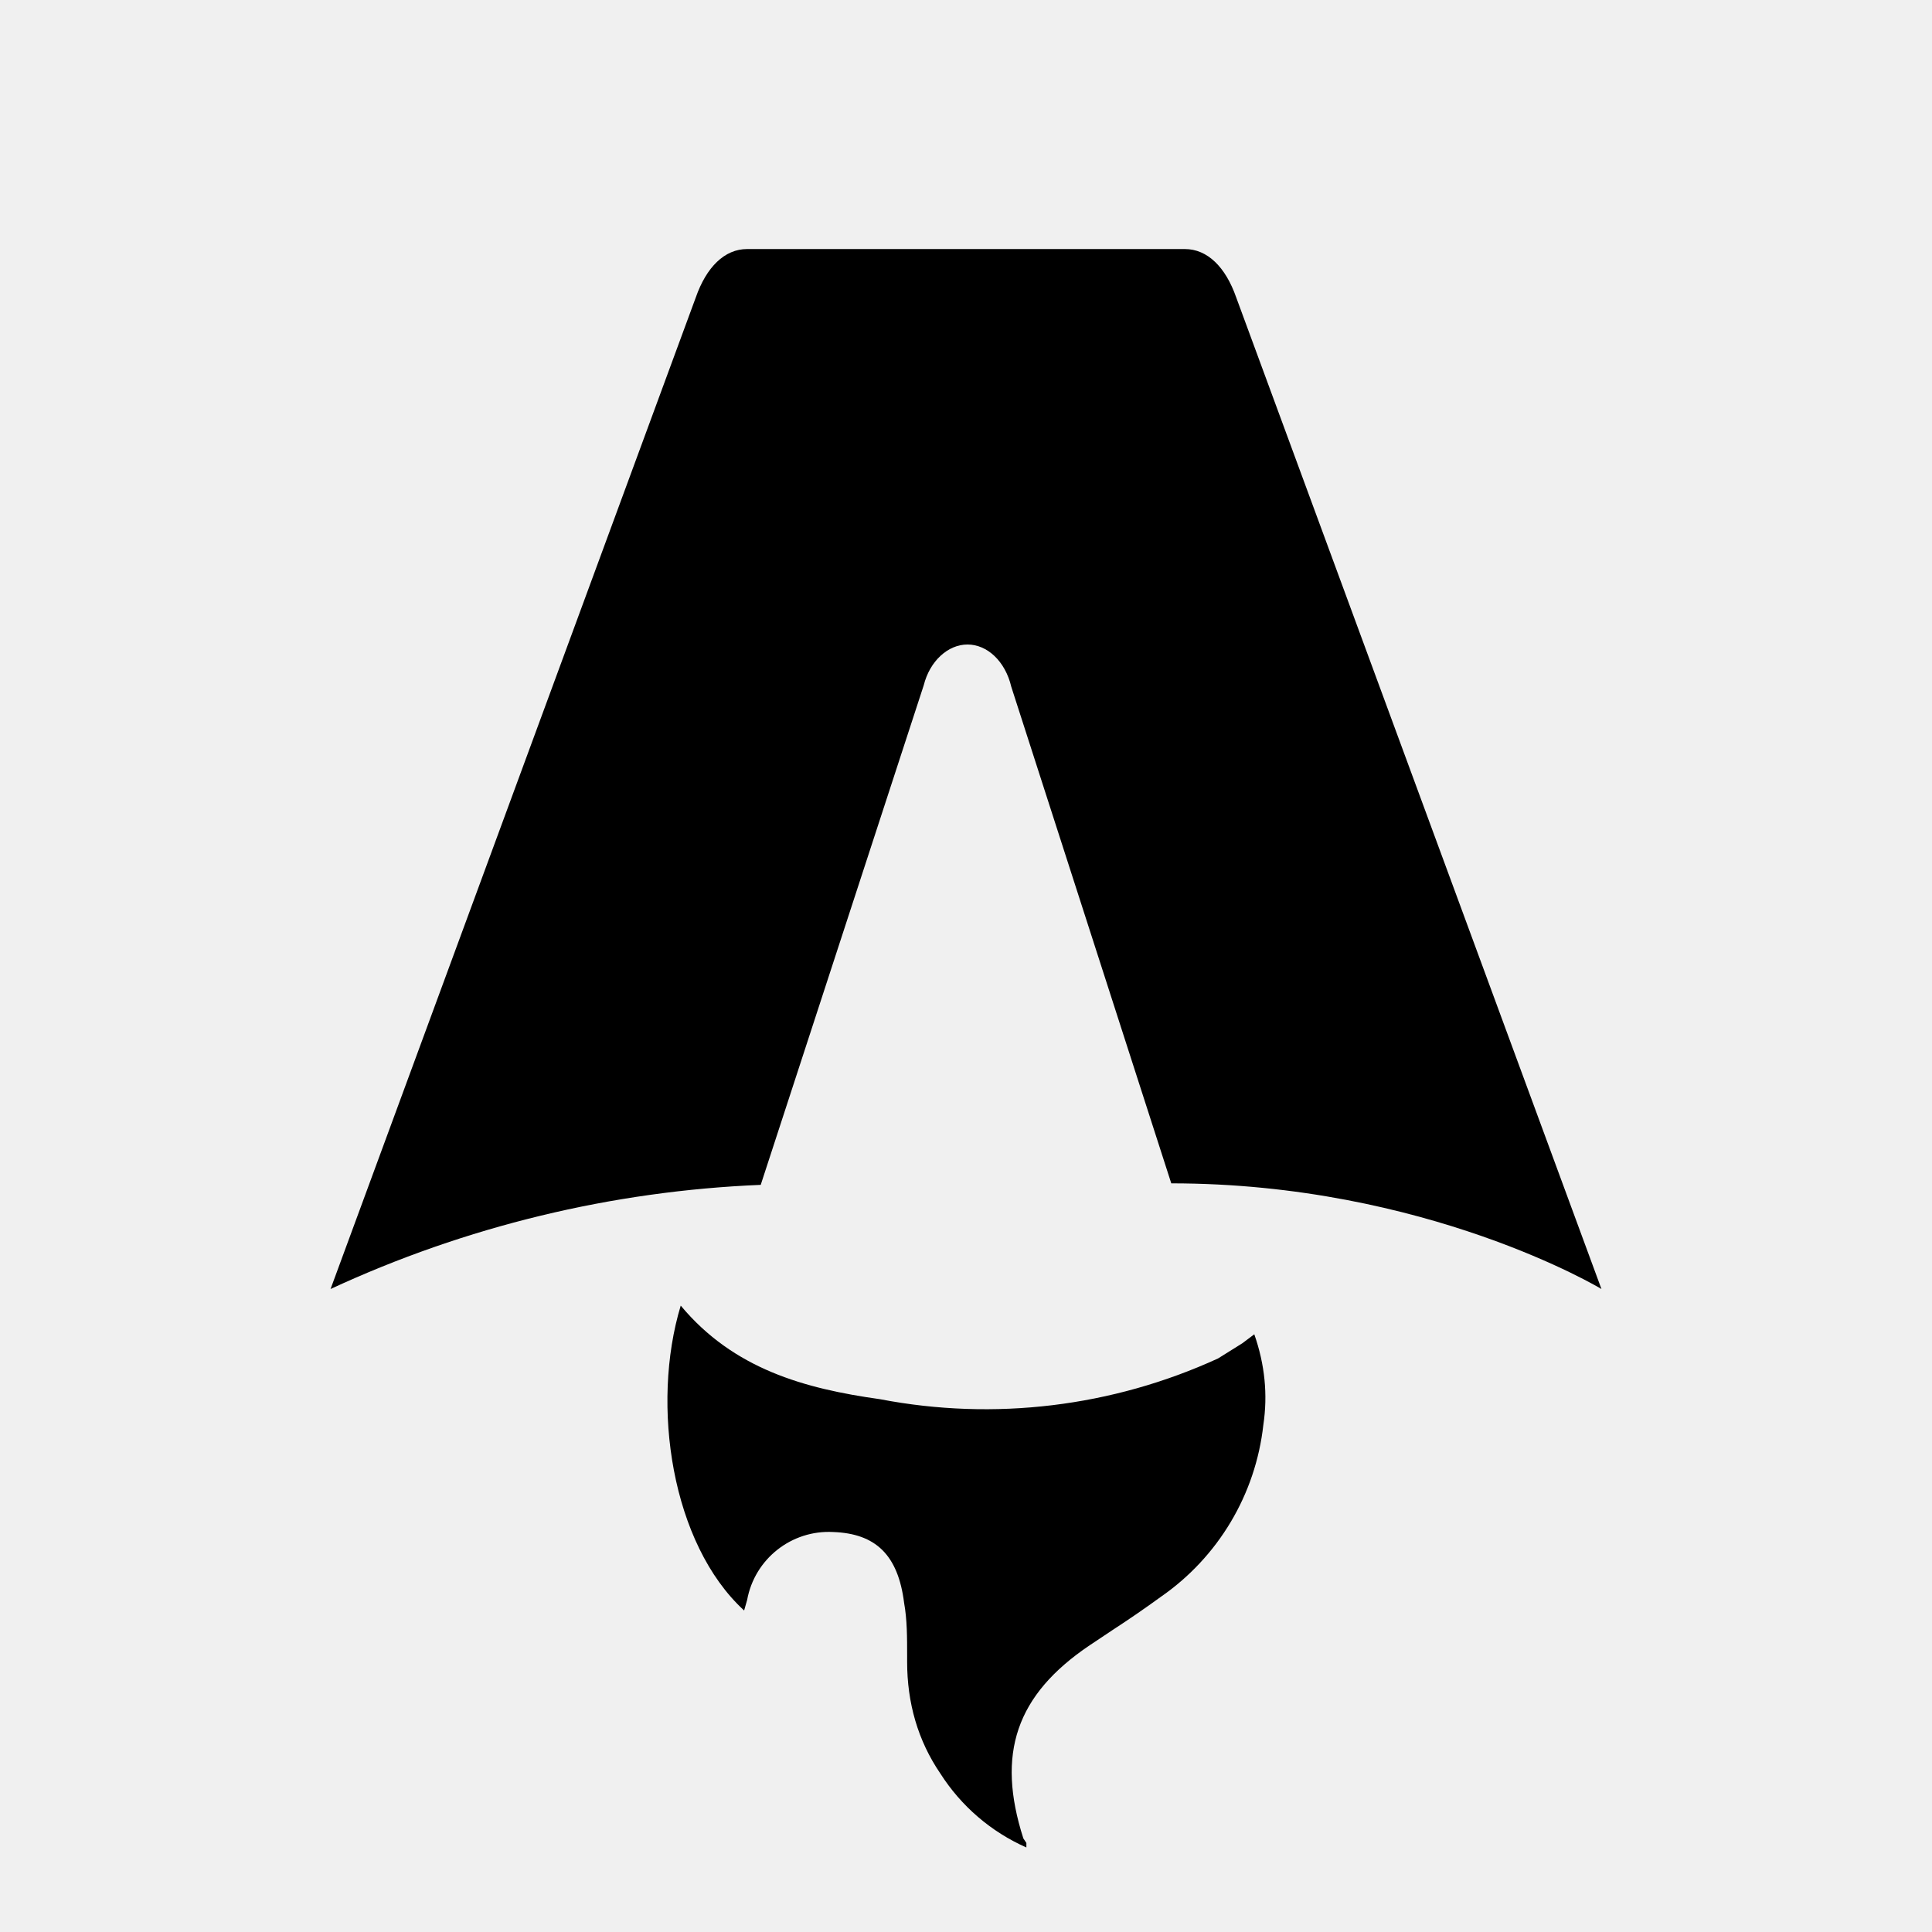
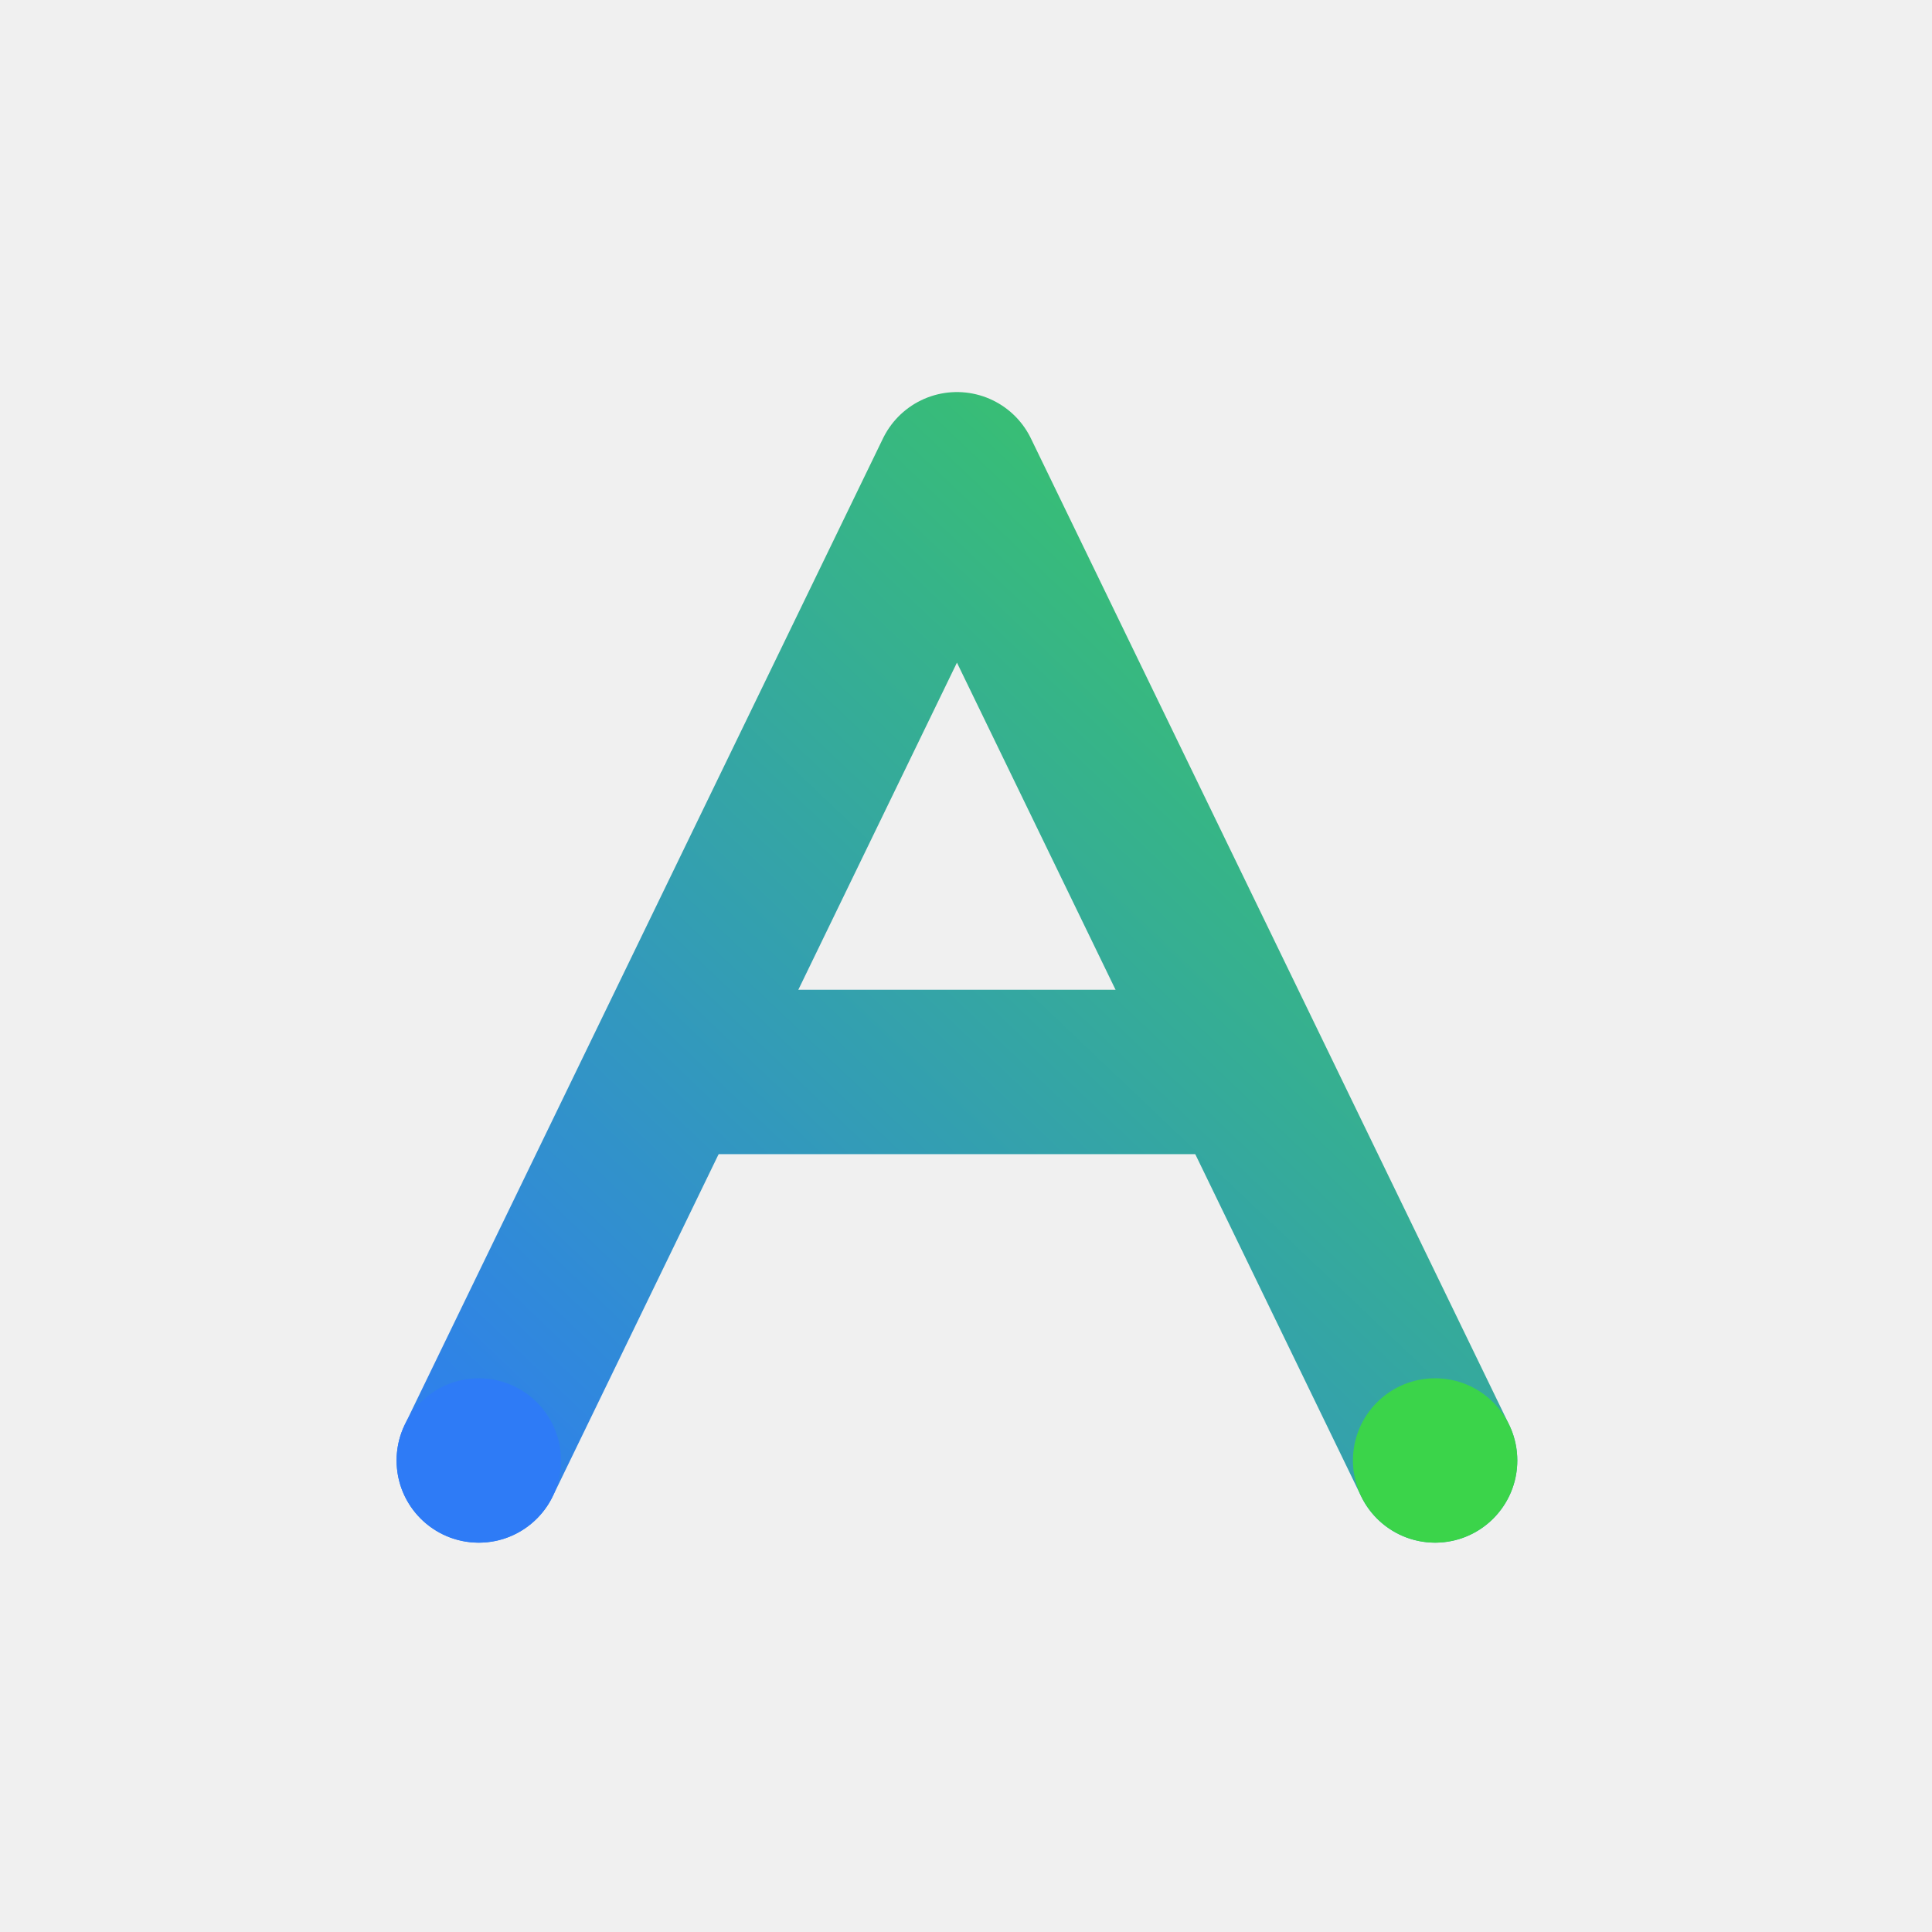
- <svg xmlns="http://www.w3.org/2000/svg" fill="none" viewBox="0 0 128 128">
-   <path d="M50.4 78.5a75.1 75.1 0 0 0-28.5 6.9l24.2-65.7c.7-2 1.9-3.2 3.4-3.2h29c1.5 0 2.7 1.2 3.4 3.2l24.2 65.7s-11.6-7-28.5-7L67 45.5c-.4-1.7-1.6-2.8-2.9-2.8-1.3 0-2.5 1.1-2.9 2.7L50.4 78.5Zm-1.1 28.2Zm-4.2-20.2c-2 6.6-.6 15.8 4.2 20.2a17.5 17.5 0 0 1 .2-.7 5.5 5.5 0 0 1 5.7-4.5c2.8.1 4.3 1.5 4.7 4.7.2 1.1.2 2.3.2 3.5v.4c0 2.7.7 5.2 2.2 7.4a13 13 0 0 0 5.7 4.9v-.3l-.2-.3c-1.8-5.6-.5-9.5 4.4-12.8l1.5-1a73 73 0 0 0 3.2-2.2 16 16 0 0 0 6.8-11.4c.3-2 .1-4-.6-6l-.8.6-1.6 1a37 37 0 0 1-22.4 2.7c-5-.7-9.7-2-13.2-6.2Z" />
-   <style>
-         path { fill: #000; }
-         @media (prefers-color-scheme: dark) {
-             path { fill: #FFF; }
-         }
-     </style>
+ <svg xmlns="http://www.w3.org/2000/svg" viewBox="0 0 128 128" fill="none">
+   <defs>
+     <linearGradient id="g" x1="24" y1="100" x2="100" y2="20" gradientUnits="userSpaceOnUse">
+       <stop offset="0" stop-color="#2E7BF6" />
+       <stop offset="1" stop-color="#3BD44A" />
+     </linearGradient>
+   </defs>
+   <g transform="translate(4 3.7) scale(0.99)" stroke-linecap="round" stroke-linejoin="round">
+     <g stroke="url(#g)" stroke-width="11">
+       <path d="M28 94 L60 28 L92 94" />
+       <path d="M42 68 L78 68" />
+     </g>
+     <circle cx="28" cy="94" r="5.5" fill="#2E7BF6" />
+     <circle cx="92" cy="94" r="5.5" fill="#3BD44A" />
+   </g>
</svg>
